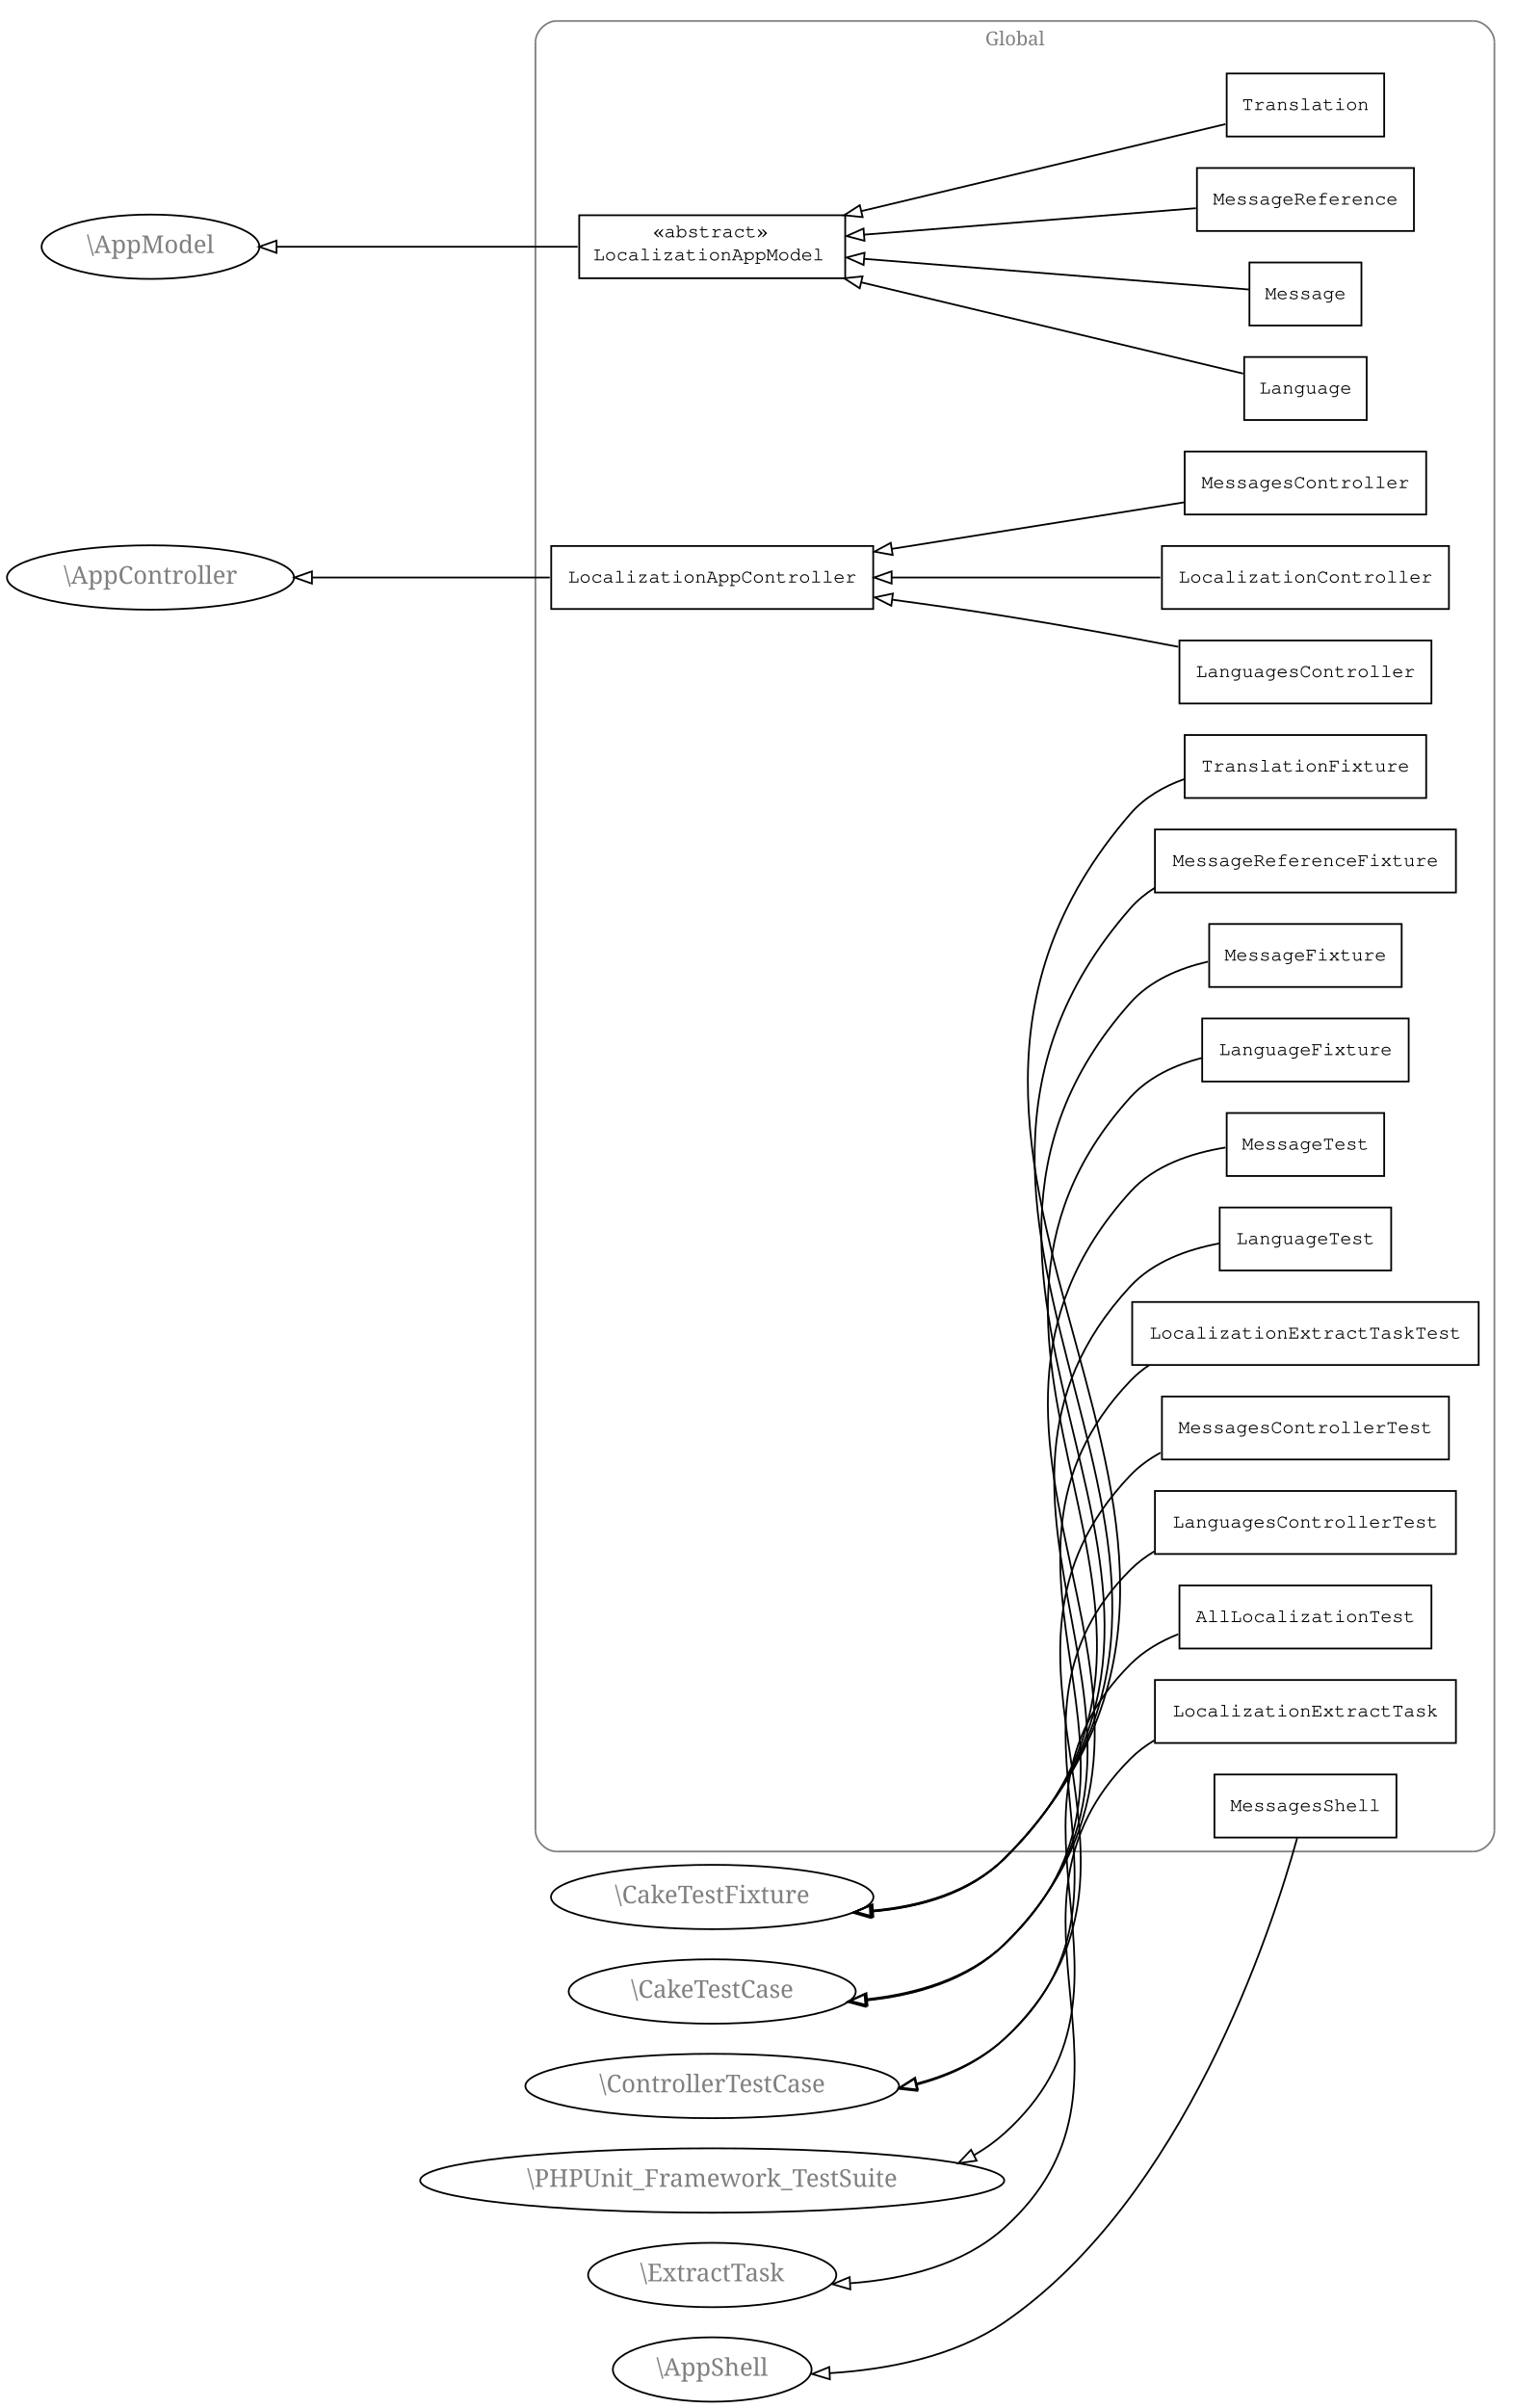
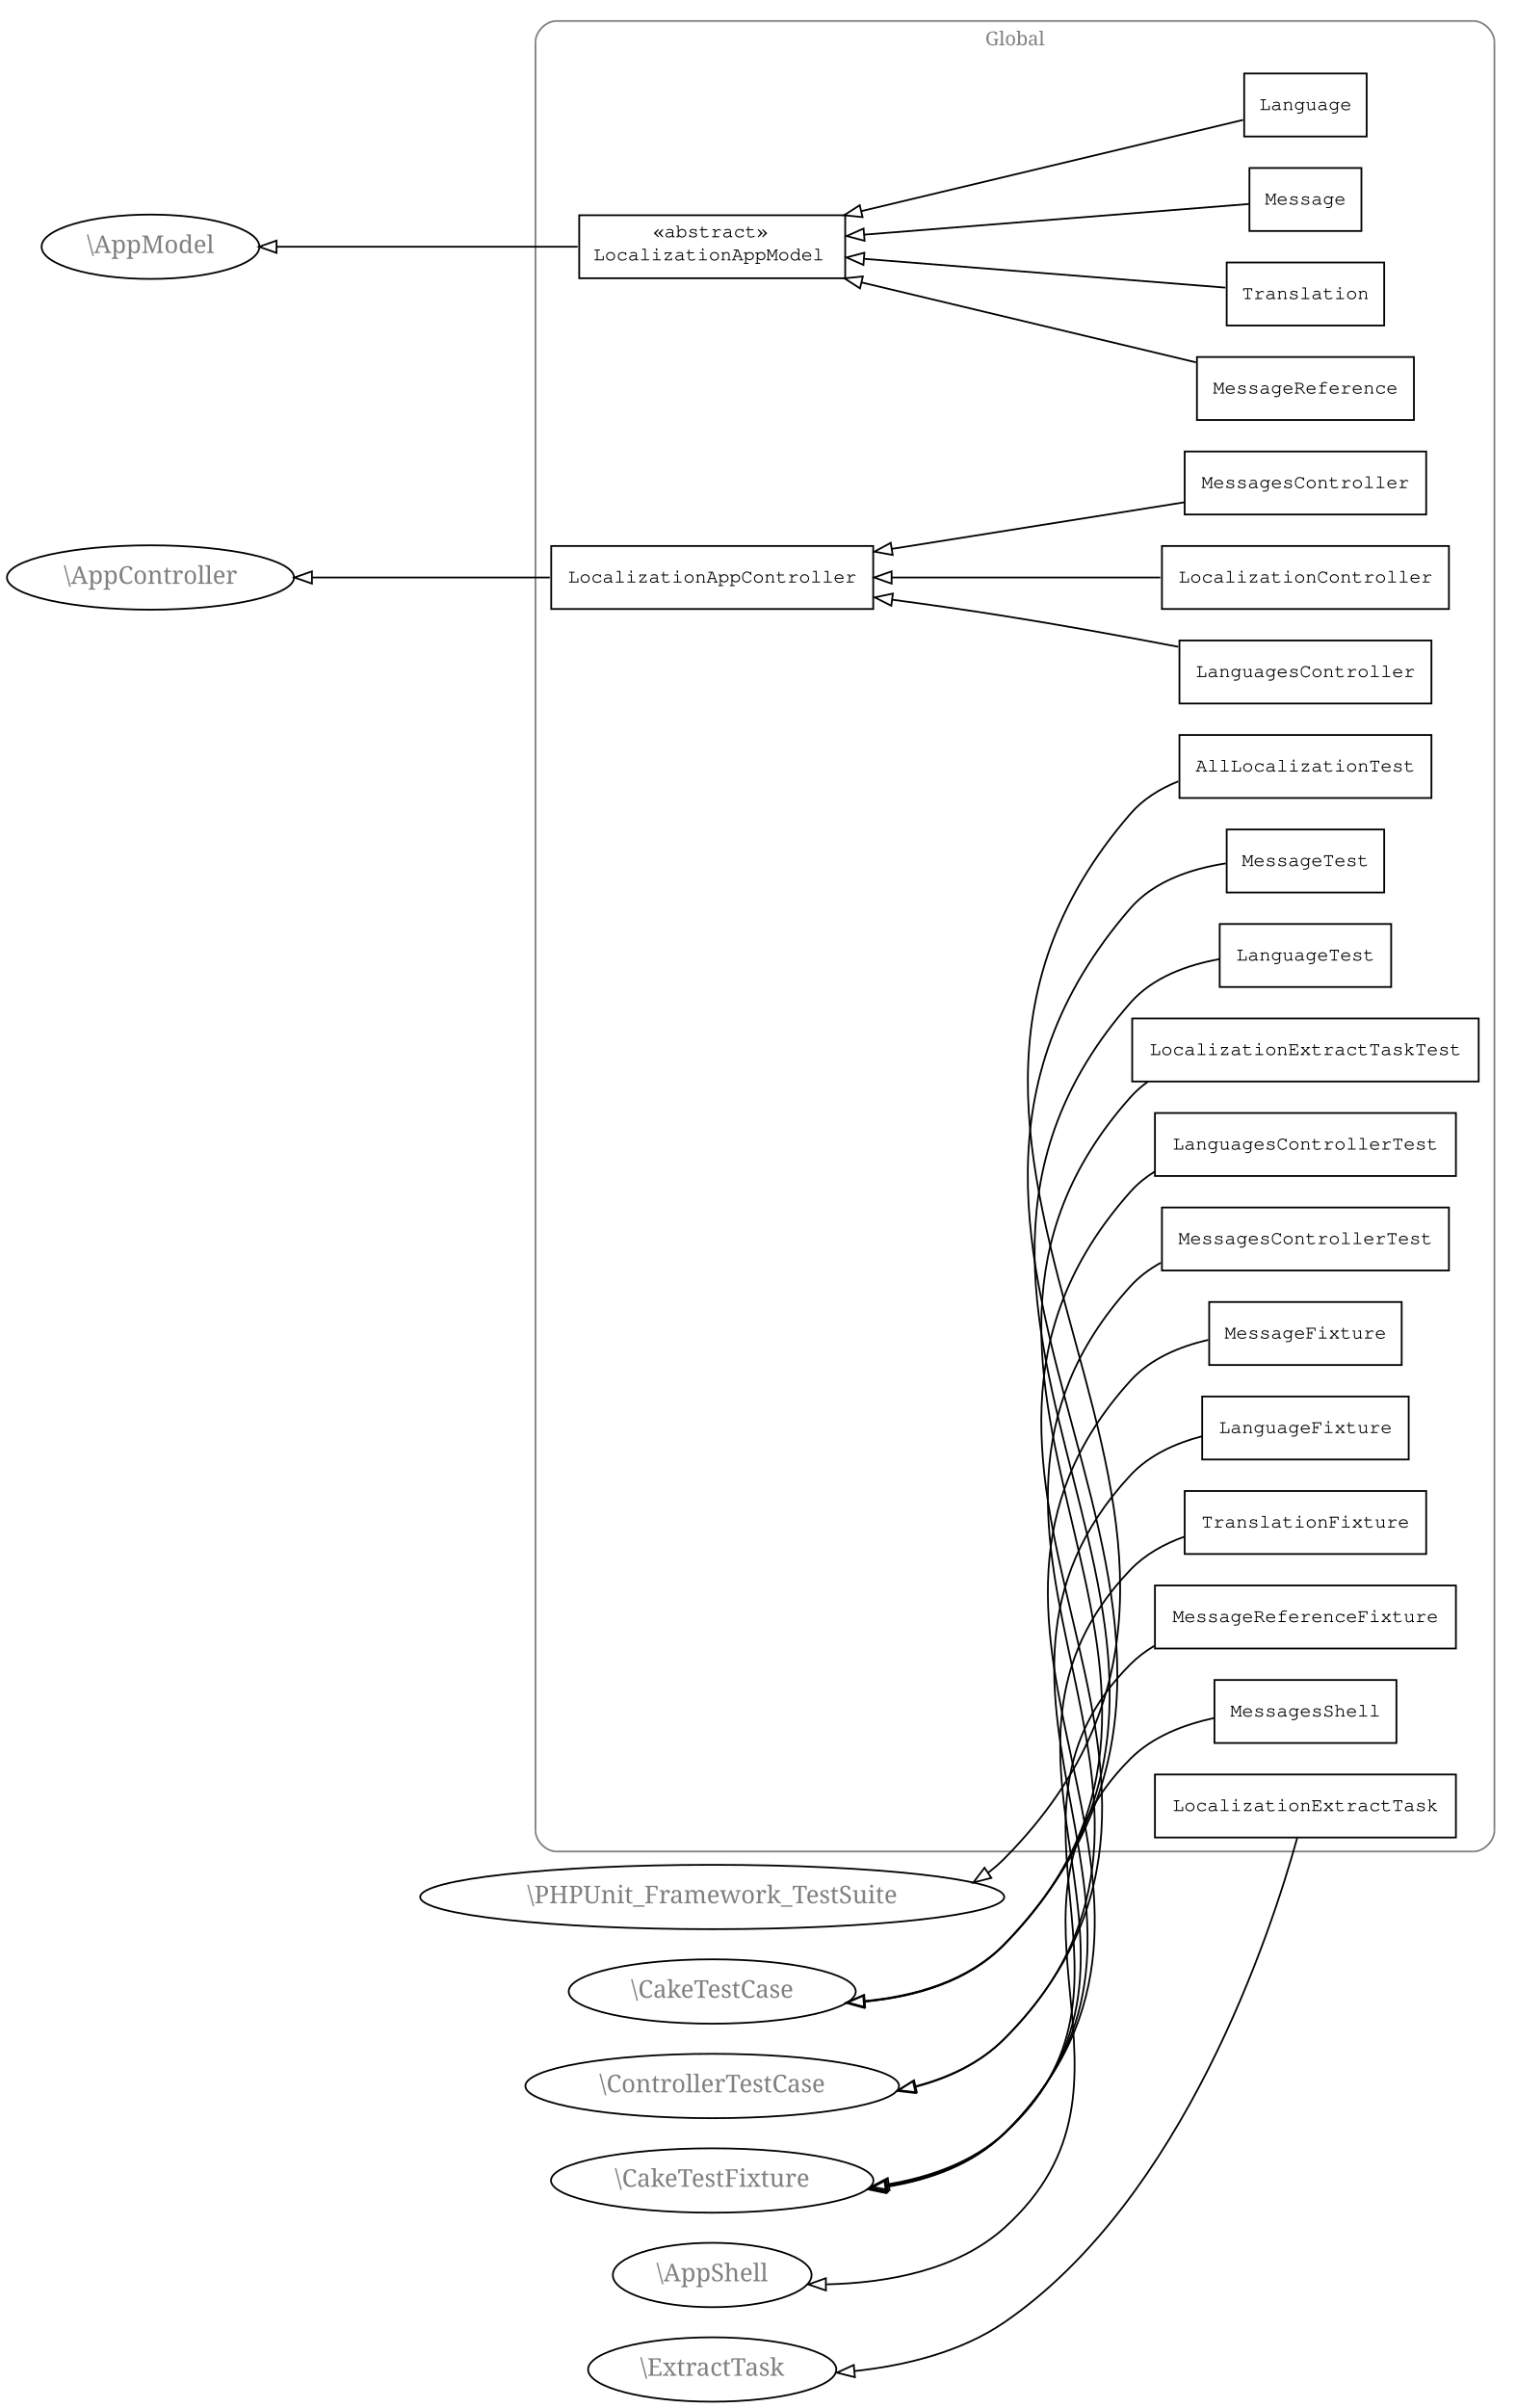
<svg xmlns="http://www.w3.org/2000/svg" width="866pt" height="1376pt" viewBox="0.00 0.00 866.00 1376.00">
  <g id="graph1" class="graph" transform="scale(1 1) rotate(0) translate(4 1372)">
    <polygon fill="white" stroke="white" points="-4,5 -4,-1372 863,-1372 863,5 -4,5" />
    <g id="graph2" class="cluster">
      <polyline fill="none" stroke="gray" points="314,-314 838,-314 " />
      <path fill="none" stroke="gray" d="M838,-314C844,-314 850,-320 850,-326" />
      <polyline fill="none" stroke="gray" points="850,-326 850,-1348 " />
      <path fill="none" stroke="gray" d="M850,-1348C850,-1354 844,-1360 838,-1360" />
      <polyline fill="none" stroke="gray" points="838,-1360 314,-1360 " />
      <path fill="none" stroke="gray" d="M314,-1360C308,-1360 302,-1354 302,-1348" />
      <polyline fill="none" stroke="gray" points="302,-1348 302,-326 " />
      <path fill="none" stroke="gray" d="M302,-326C302,-320 308,-314 314,-314" />
      <text text-anchor="middle" x="576" y="-1346.1" font-family="Times Roman,serif" font-size="11.00" fill="gray">Global</text>
    </g>
    <g id="node2" class="node">
-       <polygon fill="none" stroke="black" points="811,-952 673,-952 673,-916 811,-916 811,-952" />
-       <text text-anchor="middle" x="742" y="-931.1" font-family="Courier,monospace" font-size="11.00">TranslationFixture</text>
+       <polygon fill="none" stroke="black" points="814,-952 670,-952 670,-916 814,-916 814,-952" />
+       <text text-anchor="middle" x="742" y="-931.1" font-family="Courier,monospace" font-size="11.00">AllLocalizationTest</text>
    </g>
    <g id="node24" class="node">
-       <ellipse fill="none" stroke="black" cx="403" cy="-288" rx="92.13" ry="18.385" />
-       <text text-anchor="middle" x="403" y="-284.4" font-family="Times Roman,serif" font-size="14.00" fill="gray">\CakeTestFixture</text>
+       <ellipse fill="none" stroke="black" cx="403" cy="-288" rx="166.877" ry="18.385" />
+       <text text-anchor="middle" x="403" y="-284.4" font-family="Times Roman,serif" font-size="14.00" fill="gray">\PHPUnit_Framework_TestSuite</text>
    </g>
    <g id="edge3" class="edge">
-       <path fill="none" stroke="black" d="M672.878,-926.844C661.13,-922.667 650.121,-916.381 642,-907 467.074,-704.944 757.94,-500.011 570,-310 550.128,-289.909 521.463,-281.851 493.475,-279.604" />
-       <polygon fill="none" stroke="black" points="493.392,-276.094 483.212,-279.028 493,-283.083 493.392,-276.094" />
+       <path fill="none" stroke="black" d="M669.328,-925.506C658.926,-921.359 649.298,-915.429 642,-907 467.074,-704.944 757.94,-500.011 570,-310 567.076,-307.044 563.962,-304.348 560.687,-301.893" />
+       <polygon fill="none" stroke="black" points="562.5,-298.896 552.234,-296.275 558.625,-304.725 562.5,-298.896" />
    </g>
    <g id="node3" class="node">
-       <polygon fill="none" stroke="black" points="828,-898 656,-898 656,-862 828,-862 828,-898" />
-       <text text-anchor="middle" x="742" y="-877.1" font-family="Courier,monospace" font-size="11.00">MessageReferenceFixture</text>
-     </g>
-     <g id="edge5" class="edge">
-       <path fill="none" stroke="black" d="M655.913,-864.677C650.752,-861.452 646.029,-857.599 642,-853 481.575,-669.889 742.215,-482.069 570,-310 550.194,-290.21 521.844,-282.146 494.111,-279.805" />
-       <polygon fill="none" stroke="black" points="494.132,-276.3 483.939,-279.19 493.709,-283.287 494.132,-276.3" />
-     </g>
-     <g id="node4" class="node">
-       <polygon fill="none" stroke="black" points="797,-844 687,-844 687,-808 797,-808 797,-844" />
-       <text text-anchor="middle" x="742" y="-823.1" font-family="Courier,monospace" font-size="11.00">MessageFixture</text>
-     </g>
-     <g id="edge7" class="edge">
-       <path fill="none" stroke="black" d="M686.299,-822.486C669.871,-818.705 653.29,-811.701 642,-799 496.056,-634.811 726.511,-464.149 570,-310 550.145,-290.445 521.931,-282.4 494.332,-280.006" />
-       <polygon fill="none" stroke="black" points="494.408,-276.504 484.208,-279.368 493.968,-283.49 494.408,-276.504" />
-     </g>
-     <g id="node5" class="node">
-       <polygon fill="none" stroke="black" points="801,-790 683,-790 683,-754 801,-754 801,-790" />
-       <text text-anchor="middle" x="742" y="-769.1" font-family="Courier,monospace" font-size="11.00">LanguageFixture</text>
-     </g>
-     <g id="edge9" class="edge">
-       <path fill="none" stroke="black" d="M682.784,-767.47C667.581,-763.513 652.558,-756.667 642,-745 510.508,-599.701 710.838,-446.259 570,-310 550.158,-290.804 522.24,-282.774 494.9,-280.285" />
-       <polygon fill="none" stroke="black" points="495.082,-276.789 484.87,-279.608 494.611,-283.773 495.082,-276.789" />
-     </g>
-     <g id="node6" class="node">
-       <polygon fill="none" stroke="black" points="787,-736 697,-736 697,-700 787,-700 787,-736" />
-       <text text-anchor="middle" x="742" y="-715.1" font-family="Courier,monospace" font-size="11.00">MessageTest</text>
-     </g>
-     <g id="node29" class="node">
+       <polygon fill="none" stroke="black" points="787,-898 697,-898 697,-862 787,-862 787,-898" />
+       <text text-anchor="middle" x="742" y="-877.1" font-family="Courier,monospace" font-size="11.00">MessageTest</text>
+     </g>
+     <g id="node26" class="node">
      <ellipse fill="none" stroke="black" cx="403" cy="-234" rx="82.024" ry="18.385" />
      <text text-anchor="middle" x="403" y="-230.4" font-family="Times Roman,serif" font-size="14.00" fill="gray">\CakeTestCase</text>
    </g>
-     <g id="edge11" class="edge">
-       <path fill="none" stroke="black" d="M696.284,-716.271C676.919,-713.141 655.71,-706.121 642,-691 511.845,-547.448 707.401,-397.632 570,-261 549.228,-240.345 519.293,-231.686 490.486,-228.811" />
-       <polygon fill="none" stroke="black" points="490.602,-225.31 480.361,-228.025 490.061,-232.289 490.602,-225.31" />
-     </g>
-     <g id="node7" class="node">
-       <polygon fill="none" stroke="black" points="791,-682 693,-682 693,-646 791,-646 791,-682" />
-       <text text-anchor="middle" x="742" y="-661.1" font-family="Courier,monospace" font-size="11.00">LanguageTest</text>
-     </g>
-     <g id="edge13" class="edge">
-       <path fill="none" stroke="black" d="M692.85,-661.492C674.524,-658.068 655.028,-651.037 642,-637 526.253,-512.29 692.039,-379.561 570,-261 549.178,-240.771 519.538,-232.138 490.994,-229.163" />
-       <polygon fill="none" stroke="black" points="491.213,-225.669 480.959,-228.336 490.638,-232.645 491.213,-225.669" />
-     </g>
-     <g id="node8" class="node">
-       <polygon fill="none" stroke="black" points="824,-574 660,-574 660,-538 824,-538 824,-574" />
-       <text text-anchor="middle" x="742" y="-553.1" font-family="Courier,monospace" font-size="11.00">MessagesControllerTest</text>
-     </g>
-     <g id="node32" class="node">
+     <g id="edge5" class="edge">
+       <path fill="none" stroke="black" d="M696.478,-878.634C676.912,-875.603 655.485,-868.56 642,-853 468.418,-652.699 753.703,-452.061 570,-261 549.424,-239.6 519.06,-230.89 489.846,-228.185" />
+       <polygon fill="none" stroke="black" points="489.798,-224.673 479.579,-227.468 489.311,-231.656 489.798,-224.673" />
+     </g>
+     <g id="node4" class="node">
+       <polygon fill="none" stroke="black" points="791,-844 693,-844 693,-808 791,-808 791,-844" />
+       <text text-anchor="middle" x="742" y="-823.1" font-family="Courier,monospace" font-size="11.00">LanguageTest</text>
+     </g>
+     <g id="edge7" class="edge">
+       <path fill="none" stroke="black" d="M692.96,-823.955C674.423,-820.621 654.748,-813.533 642,-799 482.917,-617.642 738.244,-433.893 570,-261 549.387,-239.818 519.174,-231.117 490.093,-228.358" />
+       <polygon fill="none" stroke="black" points="490.098,-224.849 479.872,-227.619 489.593,-231.831 490.098,-224.849" />
+     </g>
+     <g id="node5" class="node">
+       <polygon fill="none" stroke="black" points="841,-790 643,-790 643,-754 841,-754 841,-790" />
+       <text text-anchor="middle" x="742" y="-769.1" font-family="Courier,monospace" font-size="11.00">LocalizationExtractTaskTest</text>
+     </g>
+     <g id="edge9" class="edge">
+       <path fill="none" stroke="black" d="M651.977,-753.924C648.348,-751.317 644.989,-748.358 642,-745 497.395,-582.561 722.808,-415.747 570,-261 549.325,-240.063 519.255,-231.378 490.31,-228.563" />
+       <polygon fill="none" stroke="black" points="490.369,-225.057 480.136,-227.801 489.847,-232.038 490.369,-225.057" />
+     </g>
+     <g id="node6" class="node">
+       <polygon fill="none" stroke="black" points="828,-736 656,-736 656,-700 828,-700 828,-736" />
+       <text text-anchor="middle" x="742" y="-715.1" font-family="Courier,monospace" font-size="11.00">LanguagesControllerTest</text>
+     </g>
+     <g id="node30" class="node">
      <ellipse fill="none" stroke="black" cx="403" cy="-180" rx="106.773" ry="18.385" />
      <text text-anchor="middle" x="403" y="-176.4" font-family="Times Roman,serif" font-size="14.00" fill="gray">\ControllerTestCase</text>
    </g>
+     <g id="edge11" class="edge">
+       <path fill="none" stroke="black" d="M655.995,-702.605C650.815,-699.397 646.065,-695.567 642,-691 497.395,-528.561 722.808,-361.747 570,-207 556.054,-192.877 537.832,-184.329 518.565,-179.396" />
+       <polygon fill="none" stroke="black" points="519.248,-175.963 508.725,-177.197 517.721,-182.794 519.248,-175.963" />
+     </g>
+     <g id="node7" class="node">
+       <polygon fill="none" stroke="black" points="824,-682 660,-682 660,-646 824,-646 824,-682" />
+       <text text-anchor="middle" x="742" y="-661.1" font-family="Courier,monospace" font-size="11.00">MessagesControllerTest</text>
+     </g>
+     <g id="edge13" class="edge">
+       <path fill="none" stroke="black" d="M659.353,-650.414C652.883,-646.867 646.952,-642.462 642,-637 511.845,-493.448 707.401,-343.632 570,-207 556.167,-193.245 538.27,-184.81 519.349,-179.86" />
+       <polygon fill="none" stroke="black" points="519.906,-176.397 509.377,-177.58 518.345,-183.221 519.906,-176.397" />
+     </g>
+     <g id="node8" class="node">
+       <polygon fill="none" stroke="black" points="797,-628 687,-628 687,-592 797,-592 797,-628" />
+       <text text-anchor="middle" x="742" y="-607.1" font-family="Courier,monospace" font-size="11.00">MessageFixture</text>
+     </g>
+     <g id="node33" class="node">
+       <ellipse fill="none" stroke="black" cx="403" cy="-126" rx="92.13" ry="18.385" />
+       <text text-anchor="middle" x="403" y="-122.4" font-family="Times Roman,serif" font-size="14.00" fill="gray">\CakeTestFixture</text>
+     </g>
    <g id="edge15" class="edge">
-       <path fill="none" stroke="black" d="M659.184,-541.869C652.835,-538.428 646.974,-534.196 642,-529 540.598,-423.064 676.742,-307.553 570,-207 555.982,-193.795 538.19,-185.583 519.475,-180.673" />
-       <polygon fill="none" stroke="black" points="520.151,-177.237 509.62,-178.398 518.576,-184.058 520.151,-177.237" />
+       <path fill="none" stroke="black" d="M686.448,-606.352C670.028,-602.563 653.415,-595.589 642,-583 511.845,-439.448 707.401,-289.632 570,-153 551.983,-135.083 527.07,-126.193 501.98,-122.274" />
+       <polygon fill="none" stroke="black" points="502.365,-118.795 491.995,-120.967 501.456,-125.736 502.365,-118.795" />
    </g>
    <g id="node9" class="node">
-       <polygon fill="none" stroke="black" points="828,-520 656,-520 656,-484 828,-484 828,-520" />
-       <text text-anchor="middle" x="742" y="-499.1" font-family="Courier,monospace" font-size="11.00">LanguagesControllerTest</text>
+       <polygon fill="none" stroke="black" points="801,-574 683,-574 683,-538 801,-538 801,-574" />
+       <text text-anchor="middle" x="742" y="-553.1" font-family="Courier,monospace" font-size="11.00">LanguageFixture</text>
    </g>
    <g id="edge17" class="edge">
-       <path fill="none" stroke="black" d="M655.637,-485.512C650.679,-482.547 646.066,-479.072 642,-475 554.844,-387.735 661.55,-289.644 570,-207 555.956,-194.322 538.404,-186.315 520,-181.431" />
-       <polygon fill="none" stroke="black" points="520.545,-177.964 510.01,-179.091 518.948,-184.779 520.545,-177.964" />
+       <path fill="none" stroke="black" d="M682.974,-551.296C667.774,-547.336 652.704,-540.533 642,-529 526.253,-404.29 692.039,-271.561 570,-153 552.041,-135.553 527.522,-126.732 502.805,-122.726" />
+       <polygon fill="none" stroke="black" points="502.975,-119.217 492.594,-121.335 502.03,-126.153 502.975,-119.217" />
    </g>
    <g id="node10" class="node">
-       <polygon fill="none" stroke="black" points="841,-628 643,-628 643,-592 841,-592 841,-628" />
-       <text text-anchor="middle" x="742" y="-607.1" font-family="Courier,monospace" font-size="11.00">LocalizationExtractTaskTest</text>
+       <polygon fill="none" stroke="black" points="811,-520 673,-520 673,-484 811,-484 811,-520" />
+       <text text-anchor="middle" x="742" y="-499.1" font-family="Courier,monospace" font-size="11.00">TranslationFixture</text>
    </g>
    <g id="edge19" class="edge">
-       <path fill="none" stroke="black" d="M652.714,-591.958C648.841,-589.348 645.233,-586.378 642,-583 540.598,-477.064 676.742,-361.553 570,-261 549.152,-241.36 519.952,-232.766 491.789,-229.651" />
-       <polygon fill="none" stroke="black" points="491.747,-226.134 481.478,-228.742 491.132,-233.107 491.747,-226.134" />
+       <path fill="none" stroke="black" d="M672.843,-493.904C661.313,-489.79 650.393,-483.769 642,-475 540.598,-369.064 676.742,-253.553 570,-153 551.962,-136.008 527.674,-127.284 503.214,-123.224" />
+       <polygon fill="none" stroke="black" points="503.5,-119.729 493.11,-121.801 502.525,-126.661 503.5,-119.729" />
    </g>
    <g id="node11" class="node">
-       <polygon fill="none" stroke="black" points="814,-466 670,-466 670,-430 814,-430 814,-466" />
-       <text text-anchor="middle" x="742" y="-445.1" font-family="Courier,monospace" font-size="11.00">AllLocalizationTest</text>
-     </g>
-     <g id="node36" class="node">
-       <ellipse fill="none" stroke="black" cx="403" cy="-126" rx="166.877" ry="18.385" />
-       <text text-anchor="middle" x="403" y="-122.4" font-family="Times Roman,serif" font-size="14.00" fill="gray">\PHPUnit_Framework_TestSuite</text>
+       <polygon fill="none" stroke="black" points="828,-466 656,-466 656,-430 828,-430 828,-466" />
+       <text text-anchor="middle" x="742" y="-445.1" font-family="Courier,monospace" font-size="11.00">MessageReferenceFixture</text>
    </g>
    <g id="edge21" class="edge">
-       <path fill="none" stroke="black" d="M669.313,-438.179C659.168,-434.173 649.625,-428.634 642,-421 554.844,-333.735 661.55,-235.644 570,-153 564.727,-148.24 558.96,-144.138 552.838,-140.613" />
-       <polygon fill="none" stroke="black" points="554.123,-137.337 543.633,-135.852 550.907,-143.555 554.123,-137.337" />
+       <path fill="none" stroke="black" d="M655.637,-431.512C650.679,-428.547 646.066,-425.072 642,-421 554.844,-333.735 661.55,-235.644 570,-153 551.893,-136.655 527.957,-128.073 503.879,-123.939" />
+       <polygon fill="none" stroke="black" points="504.338,-120.469 493.934,-122.474 503.318,-127.394 504.338,-120.469" />
    </g>
    <g id="node12" class="node">
-       <polygon fill="none" stroke="black" points="787,-1330 697,-1330 697,-1294 787,-1294 787,-1330" />
-       <text text-anchor="middle" x="742" y="-1309.1" font-family="Courier,monospace" font-size="11.00">Translation</text>
-     </g>
-     <g id="node15" class="node">
+       <polygon fill="none" stroke="black" points="777,-1330 707,-1330 707,-1294 777,-1294 777,-1330" />
+       <text text-anchor="middle" x="742" y="-1309.1" font-family="Courier,monospace" font-size="11.00">Language</text>
+     </g>
+     <g id="node13" class="node">
      <polygon fill="none" stroke="black" points="479,-1249 327,-1249 327,-1213 479,-1213 479,-1249" />
      <text text-anchor="start" x="369" y="-1236.43" font-family="Courier,monospace" font-size="11.00">«abstract»</text>
      <text text-anchor="start" x="335" y="-1223.23" font-family="Courier,monospace" font-size="11.00">LocalizationAppModel</text>
    </g>
    <g id="edge23" class="edge">
-       <path fill="none" stroke="black" d="M696.281,-1301.08C643.163,-1288.38 554.385,-1267.17 488.391,-1251.4" />
-       <polygon fill="none" stroke="black" points="488.956,-1247.94 478.416,-1249.02 487.329,-1254.75 488.956,-1247.94" />
-     </g>
-     <g id="node13" class="node">
-       <polygon fill="none" stroke="black" points="804,-1276 680,-1276 680,-1240 804,-1240 804,-1276" />
-       <text text-anchor="middle" x="742" y="-1255.1" font-family="Courier,monospace" font-size="11.00">MessageReference</text>
-     </g>
-     <g id="edge25" class="edge">
-       <path fill="none" stroke="black" d="M679.427,-1253.02C626.167,-1248.77 549.099,-1242.64 489.861,-1237.92" />
-       <polygon fill="none" stroke="black" points="490.014,-1234.42 479.768,-1237.11 489.458,-1241.4 490.014,-1234.42" />
-     </g>
-     <g id="node14" class="node">
-       <polygon fill="none" stroke="black" points="774,-1222 710,-1222 710,-1186 774,-1186 774,-1222" />
-       <text text-anchor="middle" x="742" y="-1201.1" font-family="Courier,monospace" font-size="11.00">Message</text>
-     </g>
-     <g id="edge27" class="edge">
-       <path fill="none" stroke="black" d="M709.802,-1206.56C659.866,-1210.54 562.026,-1218.33 490.209,-1224.05" />
-       <polygon fill="none" stroke="black" points="489.501,-1220.6 479.811,-1224.88 490.057,-1227.58 489.501,-1220.6" />
-     </g>
-     <g id="node41" class="node">
+       <path fill="none" stroke="black" d="M706.362,-1303.48C654.976,-1291.21 558.524,-1268.16 488.131,-1251.34" />
+       <polygon fill="none" stroke="black" points="488.919,-1247.93 478.379,-1249.01 487.292,-1254.74 488.919,-1247.93" />
+     </g>
+     <g id="node39" class="node">
      <ellipse fill="none" stroke="black" cx="82" cy="-1231" rx="62.225" ry="18.385" />
      <text text-anchor="middle" x="82" y="-1227.4" font-family="Times Roman,serif" font-size="14.00" fill="gray">\AppModel</text>
    </g>
-     <g id="edge29" class="edge">
+     <g id="edge25" class="edge">
      <path fill="none" stroke="black" d="M326.113,-1231C273.969,-1231 205.489,-1231 154.334,-1231" />
      <polygon fill="none" stroke="black" points="154.019,-1227.5 144.019,-1231 154.019,-1234.5 154.019,-1227.5" />
    </g>
+     <g id="node14" class="node">
+       <polygon fill="none" stroke="black" points="774,-1276 710,-1276 710,-1240 774,-1240 774,-1276" />
+       <text text-anchor="middle" x="742" y="-1255.1" font-family="Courier,monospace" font-size="11.00">Message</text>
+     </g>
+     <g id="edge27" class="edge">
+       <path fill="none" stroke="black" d="M709.802,-1255.44C659.866,-1251.46 562.026,-1243.67 490.209,-1237.95" />
+       <polygon fill="none" stroke="black" points="490.057,-1234.42 479.811,-1237.12 489.501,-1241.4 490.057,-1234.42" />
+     </g>
+     <g id="node15" class="node">
+       <polygon fill="none" stroke="black" points="787,-1222 697,-1222 697,-1186 787,-1186 787,-1222" />
+       <text text-anchor="middle" x="742" y="-1201.1" font-family="Courier,monospace" font-size="11.00">Translation</text>
+     </g>
+     <g id="edge29" class="edge">
+       <path fill="none" stroke="black" d="M696.281,-1207.64C643.615,-1211.84 555.893,-1218.82 490.081,-1224.06" />
+       <polygon fill="none" stroke="black" points="489.406,-1220.61 479.716,-1224.89 489.962,-1227.58 489.406,-1220.61" />
+     </g>
    <g id="node16" class="node">
-       <polygon fill="none" stroke="black" points="777,-1168 707,-1168 707,-1132 777,-1132 777,-1168" />
-       <text text-anchor="middle" x="742" y="-1147.1" font-family="Courier,monospace" font-size="11.00">Language</text>
+       <polygon fill="none" stroke="black" points="804,-1168 680,-1168 680,-1132 804,-1132 804,-1168" />
+       <text text-anchor="middle" x="742" y="-1147.1" font-family="Courier,monospace" font-size="11.00">MessageReference</text>
    </g>
    <g id="edge31" class="edge">
-       <path fill="none" stroke="black" d="M706.362,-1158.52C654.976,-1170.79 558.524,-1193.84 488.131,-1210.66" />
-       <polygon fill="none" stroke="black" points="487.292,-1207.26 478.379,-1212.99 488.919,-1214.07 487.292,-1207.26" />
+       <path fill="none" stroke="black" d="M679.427,-1164.95C625.694,-1177.79 547.73,-1196.42 488.289,-1210.62" />
+       <polygon fill="none" stroke="black" points="487.454,-1207.22 478.541,-1212.95 489.081,-1214.03 487.454,-1207.22" />
    </g>
    <g id="node17" class="node">
+       <polygon fill="none" stroke="black" points="794,-412 690,-412 690,-376 794,-376 794,-412" />
+       <text text-anchor="middle" x="742" y="-391.1" font-family="Courier,monospace" font-size="11.00">MessagesShell</text>
+     </g>
+     <g id="node44" class="node">
+       <ellipse fill="none" stroke="black" cx="403" cy="-72" rx="56.778" ry="18.385" />
+       <text text-anchor="middle" x="403" y="-68.4" font-family="Times Roman,serif" font-size="14.00" fill="gray">\AppShell</text>
+     </g>
+     <g id="edge33" class="edge">
+       <path fill="none" stroke="black" d="M689.753,-390.26C672.566,-386.558 654.644,-379.66 642,-367 554.844,-279.735 661.55,-181.644 570,-99 542.834,-74.477 502.547,-67.43 468.349,-66.657" />
+       <polygon fill="none" stroke="black" points="467.97,-63.155 457.952,-66.606 467.935,-70.155 467.97,-63.155" />
+     </g>
+     <g id="node18" class="node">
+       <polygon fill="none" stroke="black" points="828,-358 656,-358 656,-322 828,-322 828,-358" />
+       <text text-anchor="middle" x="742" y="-337.1" font-family="Courier,monospace" font-size="11.00">LocalizationExtractTask</text>
+     </g>
+     <g id="node46" class="node">
+       <ellipse fill="none" stroke="black" cx="403" cy="-18" rx="70.918" ry="18.385" />
+       <text text-anchor="middle" x="403" y="-14.4" font-family="Times Roman,serif" font-size="14.00" fill="gray">\ExtractTask</text>
+     </g>
+     <g id="edge35" class="edge">
+       <path fill="none" stroke="black" d="M737.277,-321.674C722.627,-268.832 672.639,-115.462 570,-45 545.2,-27.975 513.512,-20.251 484.418,-17.111" />
+       <polygon fill="none" stroke="black" points="484.527,-13.606 474.251,-16.184 483.892,-20.577 484.527,-13.606" />
+     </g>
+     <g id="node19" class="node">
      <polygon fill="none" stroke="black" points="811,-1114 673,-1114 673,-1078 811,-1078 811,-1114" />
      <text text-anchor="middle" x="742" y="-1093.1" font-family="Courier,monospace" font-size="11.00">MessagesController</text>
    </g>
-     <g id="node19" class="node">
+     <g id="node21" class="node">
      <polygon fill="none" stroke="black" points="495,-1060 311,-1060 311,-1024 495,-1024 495,-1060" />
      <text text-anchor="middle" x="403" y="-1039.1" font-family="Courier,monospace" font-size="11.00">LocalizationAppController</text>
    </g>
-     <g id="edge33" class="edge">
+     <g id="edge37" class="edge">
      <path fill="none" stroke="black" d="M672.99,-1085.01C624.876,-1077.34 559.856,-1066.99 505.68,-1058.36" />
      <polygon fill="none" stroke="black" points="506.122,-1054.88 495.696,-1056.77 505.021,-1061.8 506.122,-1054.88" />
    </g>
-     <g id="node18" class="node">
+     <g id="node20" class="node">
      <polygon fill="none" stroke="black" points="824,-1060 660,-1060 660,-1024 824,-1024 824,-1060" />
      <text text-anchor="middle" x="742" y="-1039.1" font-family="Courier,monospace" font-size="11.00">LocalizationController</text>
    </g>
-     <g id="edge35" class="edge">
+     <g id="edge39" class="edge">
      <path fill="none" stroke="black" d="M659.071,-1042C612.767,-1042 554.681,-1042 505.541,-1042" />
      <polygon fill="none" stroke="black" points="505.519,-1038.5 495.519,-1042 505.519,-1045.5 505.519,-1038.5" />
    </g>
-     <g id="node46" class="node">
+     <g id="node50" class="node">
      <ellipse fill="none" stroke="black" cx="82" cy="-1042" rx="82.024" ry="18.385" />
      <text text-anchor="middle" x="82" y="-1038.4" font-family="Times Roman,serif" font-size="14.00" fill="gray">\AppController</text>
    </g>
-     <g id="edge37" class="edge">
+     <g id="edge41" class="edge">
      <path fill="none" stroke="black" d="M310.153,-1042C267.47,-1042 216.972,-1042 174.35,-1042" />
      <polygon fill="none" stroke="black" points="174.258,-1038.5 164.258,-1042 174.258,-1045.5 174.258,-1038.5" />
    </g>
-     <g id="node20" class="node">
+     <g id="node22" class="node">
      <polygon fill="none" stroke="black" points="814,-1006 670,-1006 670,-970 814,-970 814,-1006" />
      <text text-anchor="middle" x="742" y="-985.1" font-family="Courier,monospace" font-size="11.00">LanguagesController</text>
    </g>
-     <g id="edge39" class="edge">
+     <g id="edge43" class="edge">
      <path fill="none" stroke="black" d="M669.336,-1002.4C638.733,-1008.24 602.698,-1014.81 570,-1020 549.306,-1023.29 527.113,-1026.46 505.882,-1029.32" />
      <polygon fill="none" stroke="black" points="505.326,-1025.86 495.877,-1030.65 506.252,-1032.8 505.326,-1025.86" />
    </g>
-     <g id="node21" class="node">
-       <polygon fill="none" stroke="black" points="828,-412 656,-412 656,-376 828,-376 828,-412" />
-       <text text-anchor="middle" x="742" y="-391.1" font-family="Courier,monospace" font-size="11.00">LocalizationExtractTask</text>
-     </g>
-     <g id="node49" class="node">
-       <ellipse fill="none" stroke="black" cx="403" cy="-72" rx="70.918" ry="18.385" />
-       <text text-anchor="middle" x="403" y="-68.4" font-family="Times Roman,serif" font-size="14.00" fill="gray">\ExtractTask</text>
-     </g>
-     <g id="edge41" class="edge">
-       <path fill="none" stroke="black" d="M655.637,-377.512C650.679,-374.547 646.066,-371.072 642,-367 554.844,-279.735 661.55,-181.644 570,-99 546.398,-77.694 512.892,-69.58 482.079,-67.31" />
-       <polygon fill="none" stroke="black" points="481.925,-63.797 471.752,-66.754 481.549,-70.787 481.925,-63.797" />
-     </g>
-     <g id="node22" class="node">
-       <polygon fill="none" stroke="black" points="794,-358 690,-358 690,-322 794,-322 794,-358" />
-       <text text-anchor="middle" x="742" y="-337.1" font-family="Courier,monospace" font-size="11.00">MessagesShell</text>
-     </g>
-     <g id="node51" class="node">
-       <ellipse fill="none" stroke="black" cx="403" cy="-18" rx="56.778" ry="18.385" />
-       <text text-anchor="middle" x="403" y="-14.4" font-family="Times Roman,serif" font-size="14.00" fill="gray">\AppShell</text>
-     </g>
-     <g id="edge43" class="edge">
-       <path fill="none" stroke="black" d="M737.277,-321.674C722.627,-268.832 672.639,-115.462 570,-45 541.16,-25.201 503.005,-17.981 470.447,-15.921" />
-       <polygon fill="none" stroke="black" points="470.247,-12.407 460.091,-15.424 469.912,-19.399 470.247,-12.407" />
-     </g>
  </g>
</svg>
